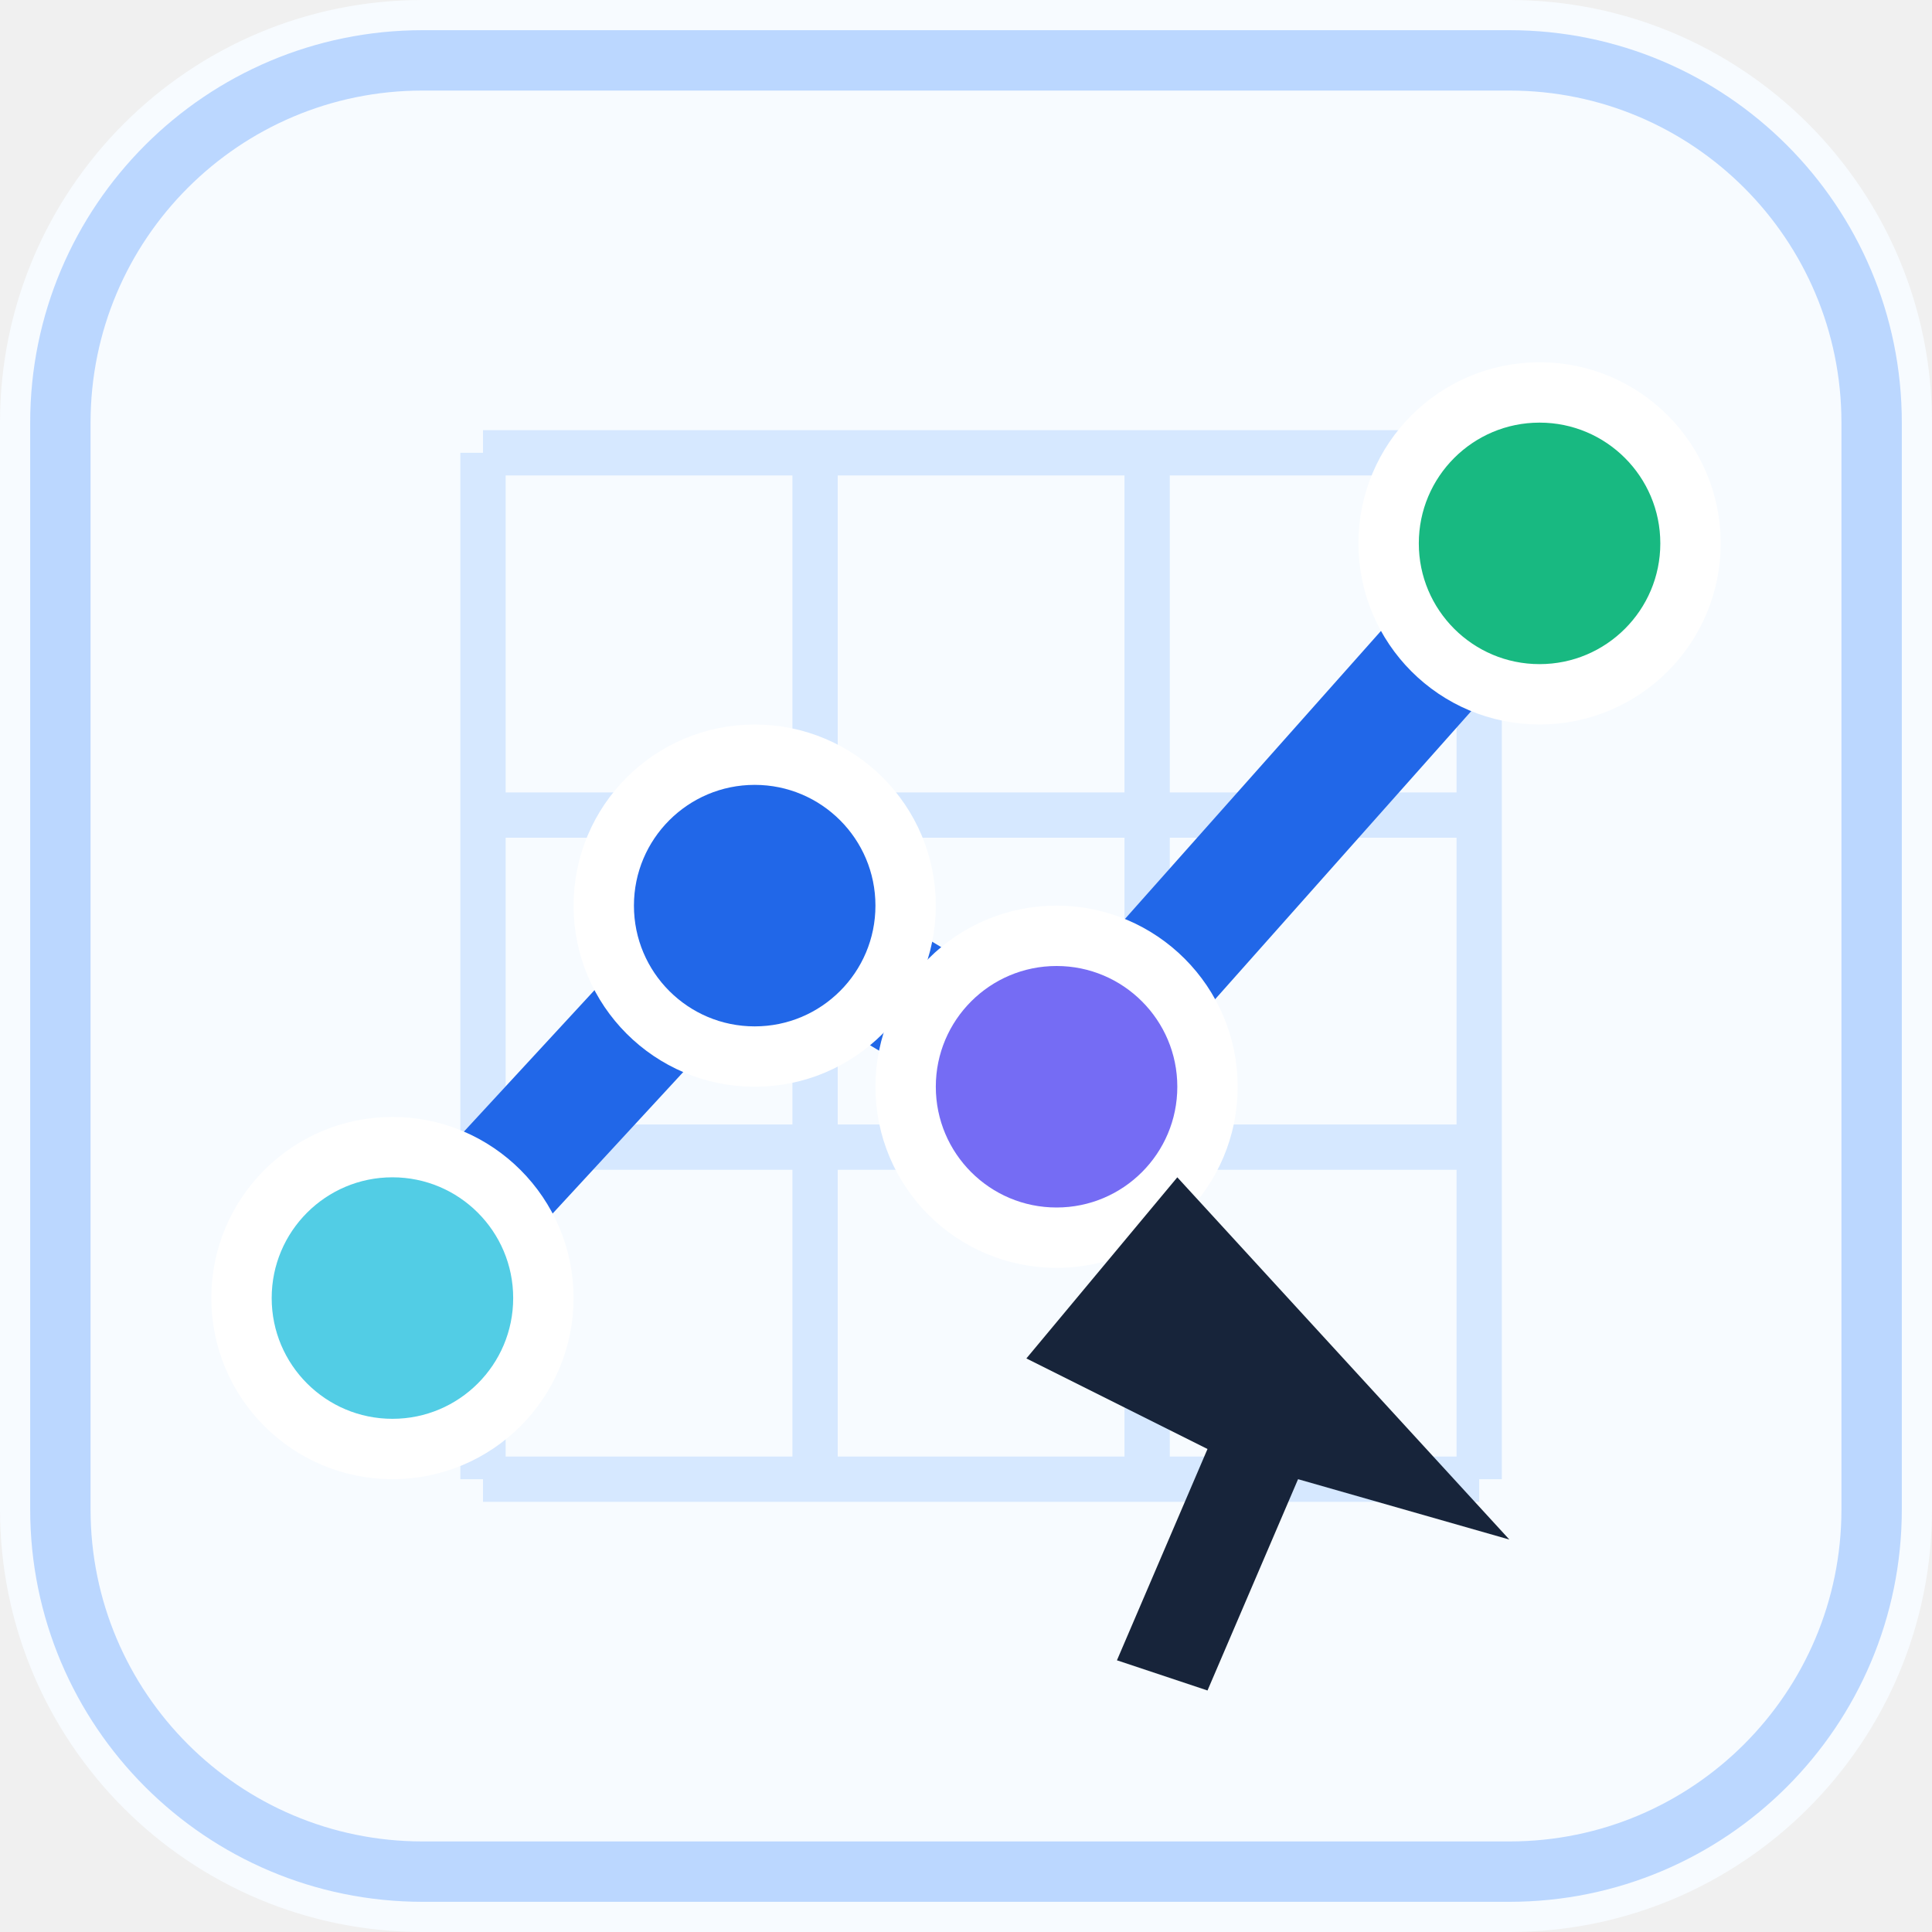
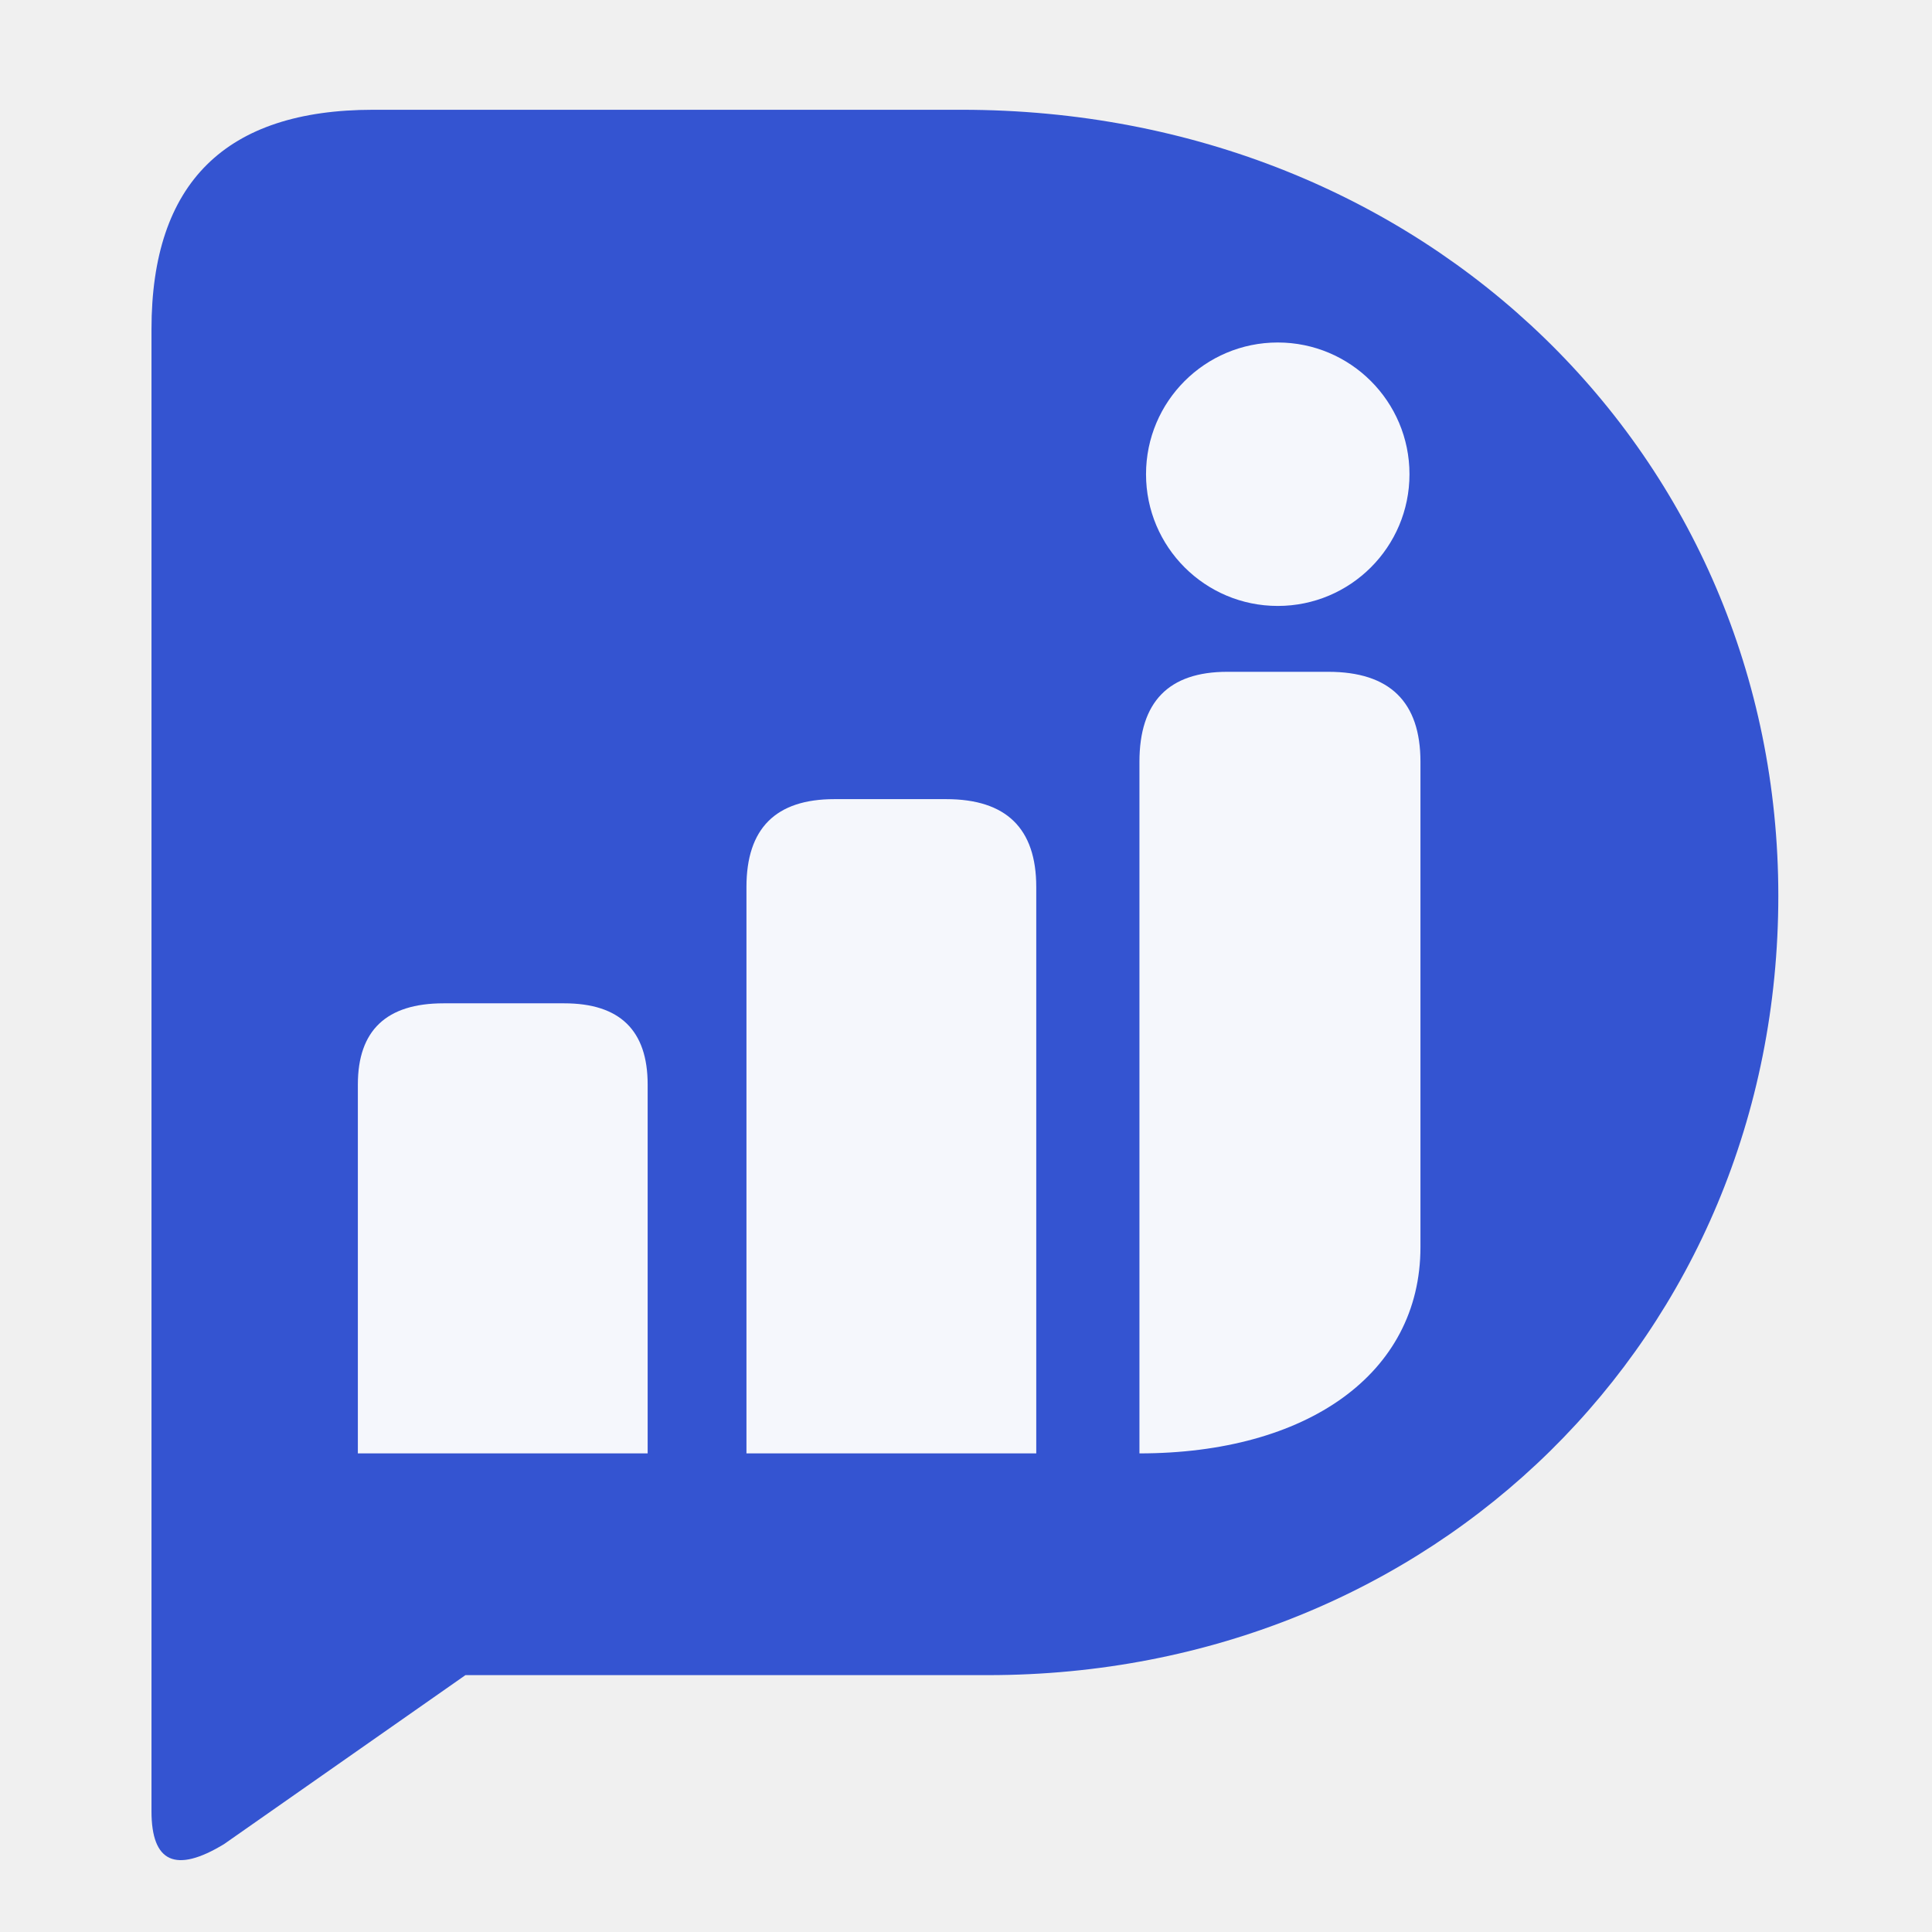
- <svg xmlns="http://www.w3.org/2000/svg" viewBox="0 0 64 64" fill="none">
-   <rect width="64" height="64" rx="14" fill="#F7FBFF" />
-   <rect x="2" y="2" width="60" height="60" rx="12" stroke="#BBD7FF" stroke-width="2" />
-   <path d="M16 15v34M27 15v34M38 15v34M49 15v34M16 15h33M16 27h33M16 38h33M16 49h33" stroke="#D6E8FF" stroke-width="1.5" />
-   <path d="m13 43 12-13 10 6 16-18" stroke="#2167E8" stroke-width="4" stroke-linecap="round" stroke-linejoin="round" />
-   <circle cx="13" cy="43" r="5" fill="#52CDE5" stroke="#fff" stroke-width="2" />
-   <circle cx="25" cy="30" r="5" fill="#2167E8" stroke="#fff" stroke-width="2" />
-   <circle cx="35" cy="36" r="5" fill="#756CF4" stroke="#fff" stroke-width="2" />
-   <circle cx="51" cy="18" r="5" fill="#18B981" stroke="#fff" stroke-width="2" />
-   <path d="m39 39 11 12-7-2-3 7-3-1 3-7-6-3 5-6Z" fill="#17243A" />
+ <svg xmlns="http://www.w3.org/2000/svg" width="1254" height="1254" viewBox="200 200 880 880" role="img" aria-label="DataTalk">
+   <path fill="#3454D1" d="M 370 250 H 638 C 850 250 1010 408 1010 608 C 1010 809 853 963 650 963 H 412 L 302 1040 Q 269 1060 269 1025 V 350 Q 269 250 370 250 Z" />
+   <path fill="#F5F7FC" d="M 363 862 V 694 Q 363 657 402 657 H 457 Q 495 657 495 694 V 862 Z M 540 862 V 604 Q 540 564 580 564 H 631 Q 672 564 672 604 V 862 Z M 719 862 V 547 Q 719 506 759 506 H 805 Q 847 506 847 547 V 768 C 847 826 795 862 719 862 Z M 842 416 A 60 60 0 1 0 722 416 A 60 60 0 1 0 842 416 Z" />
</svg>
